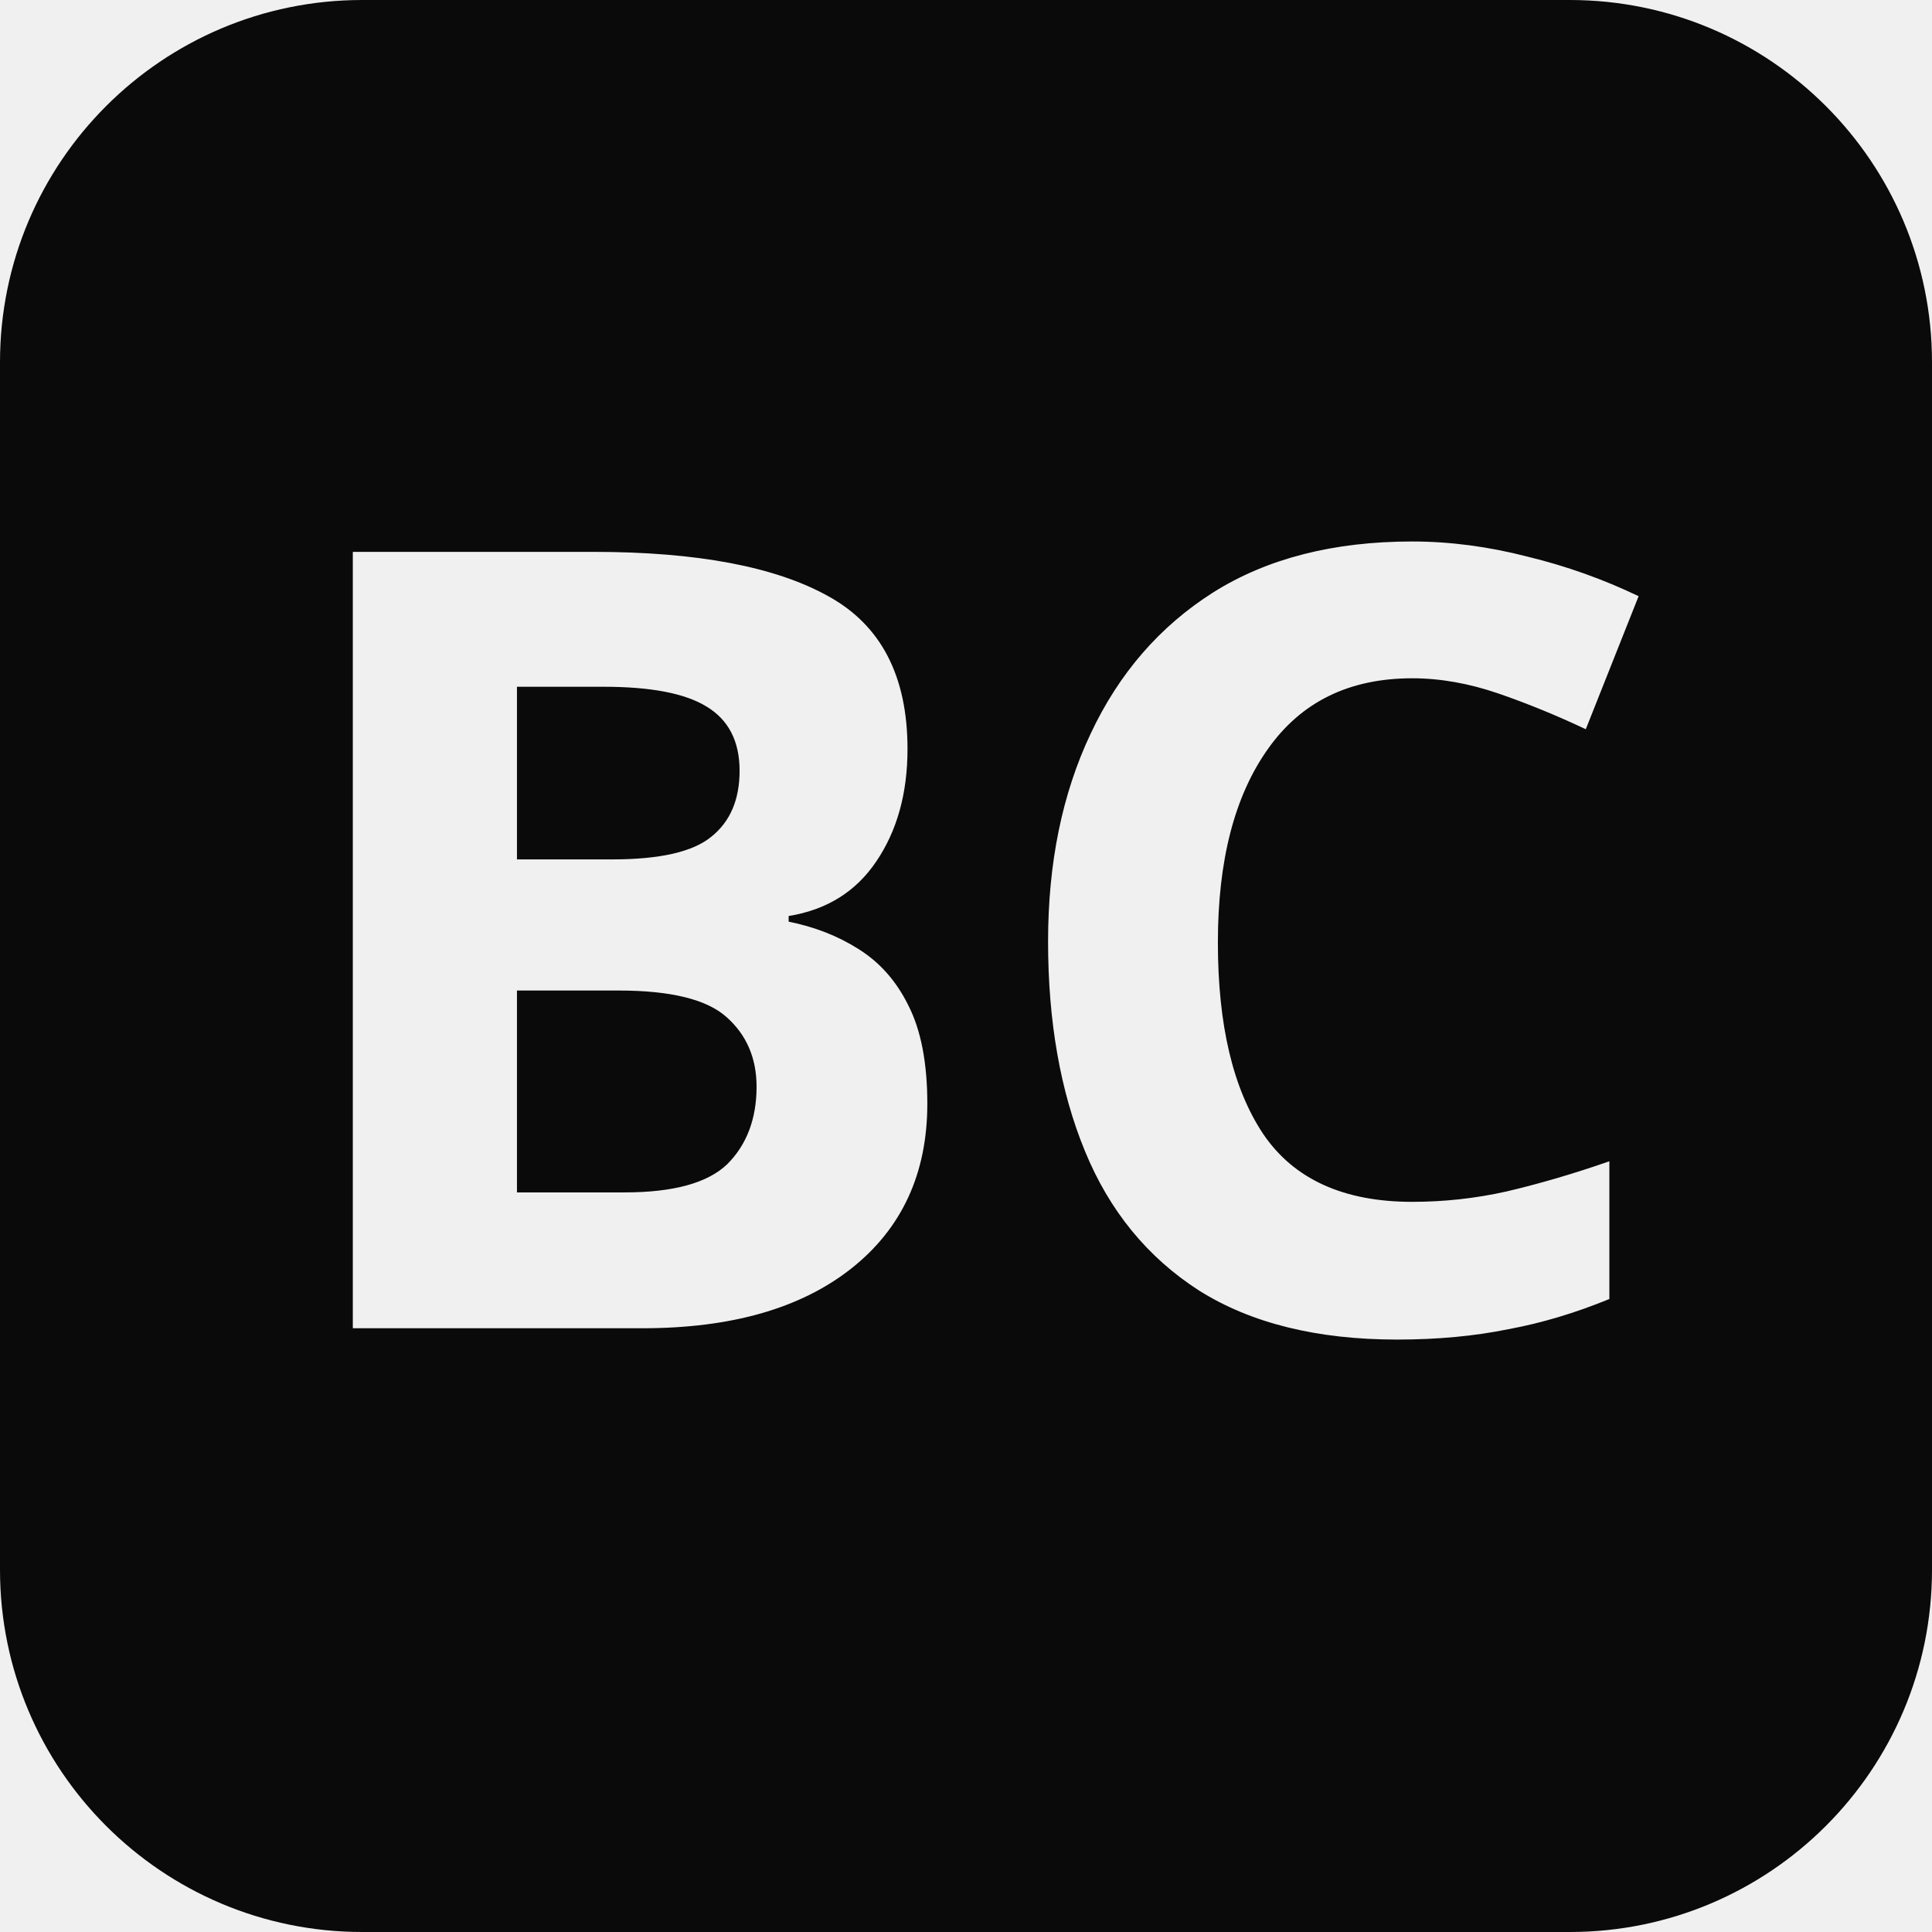
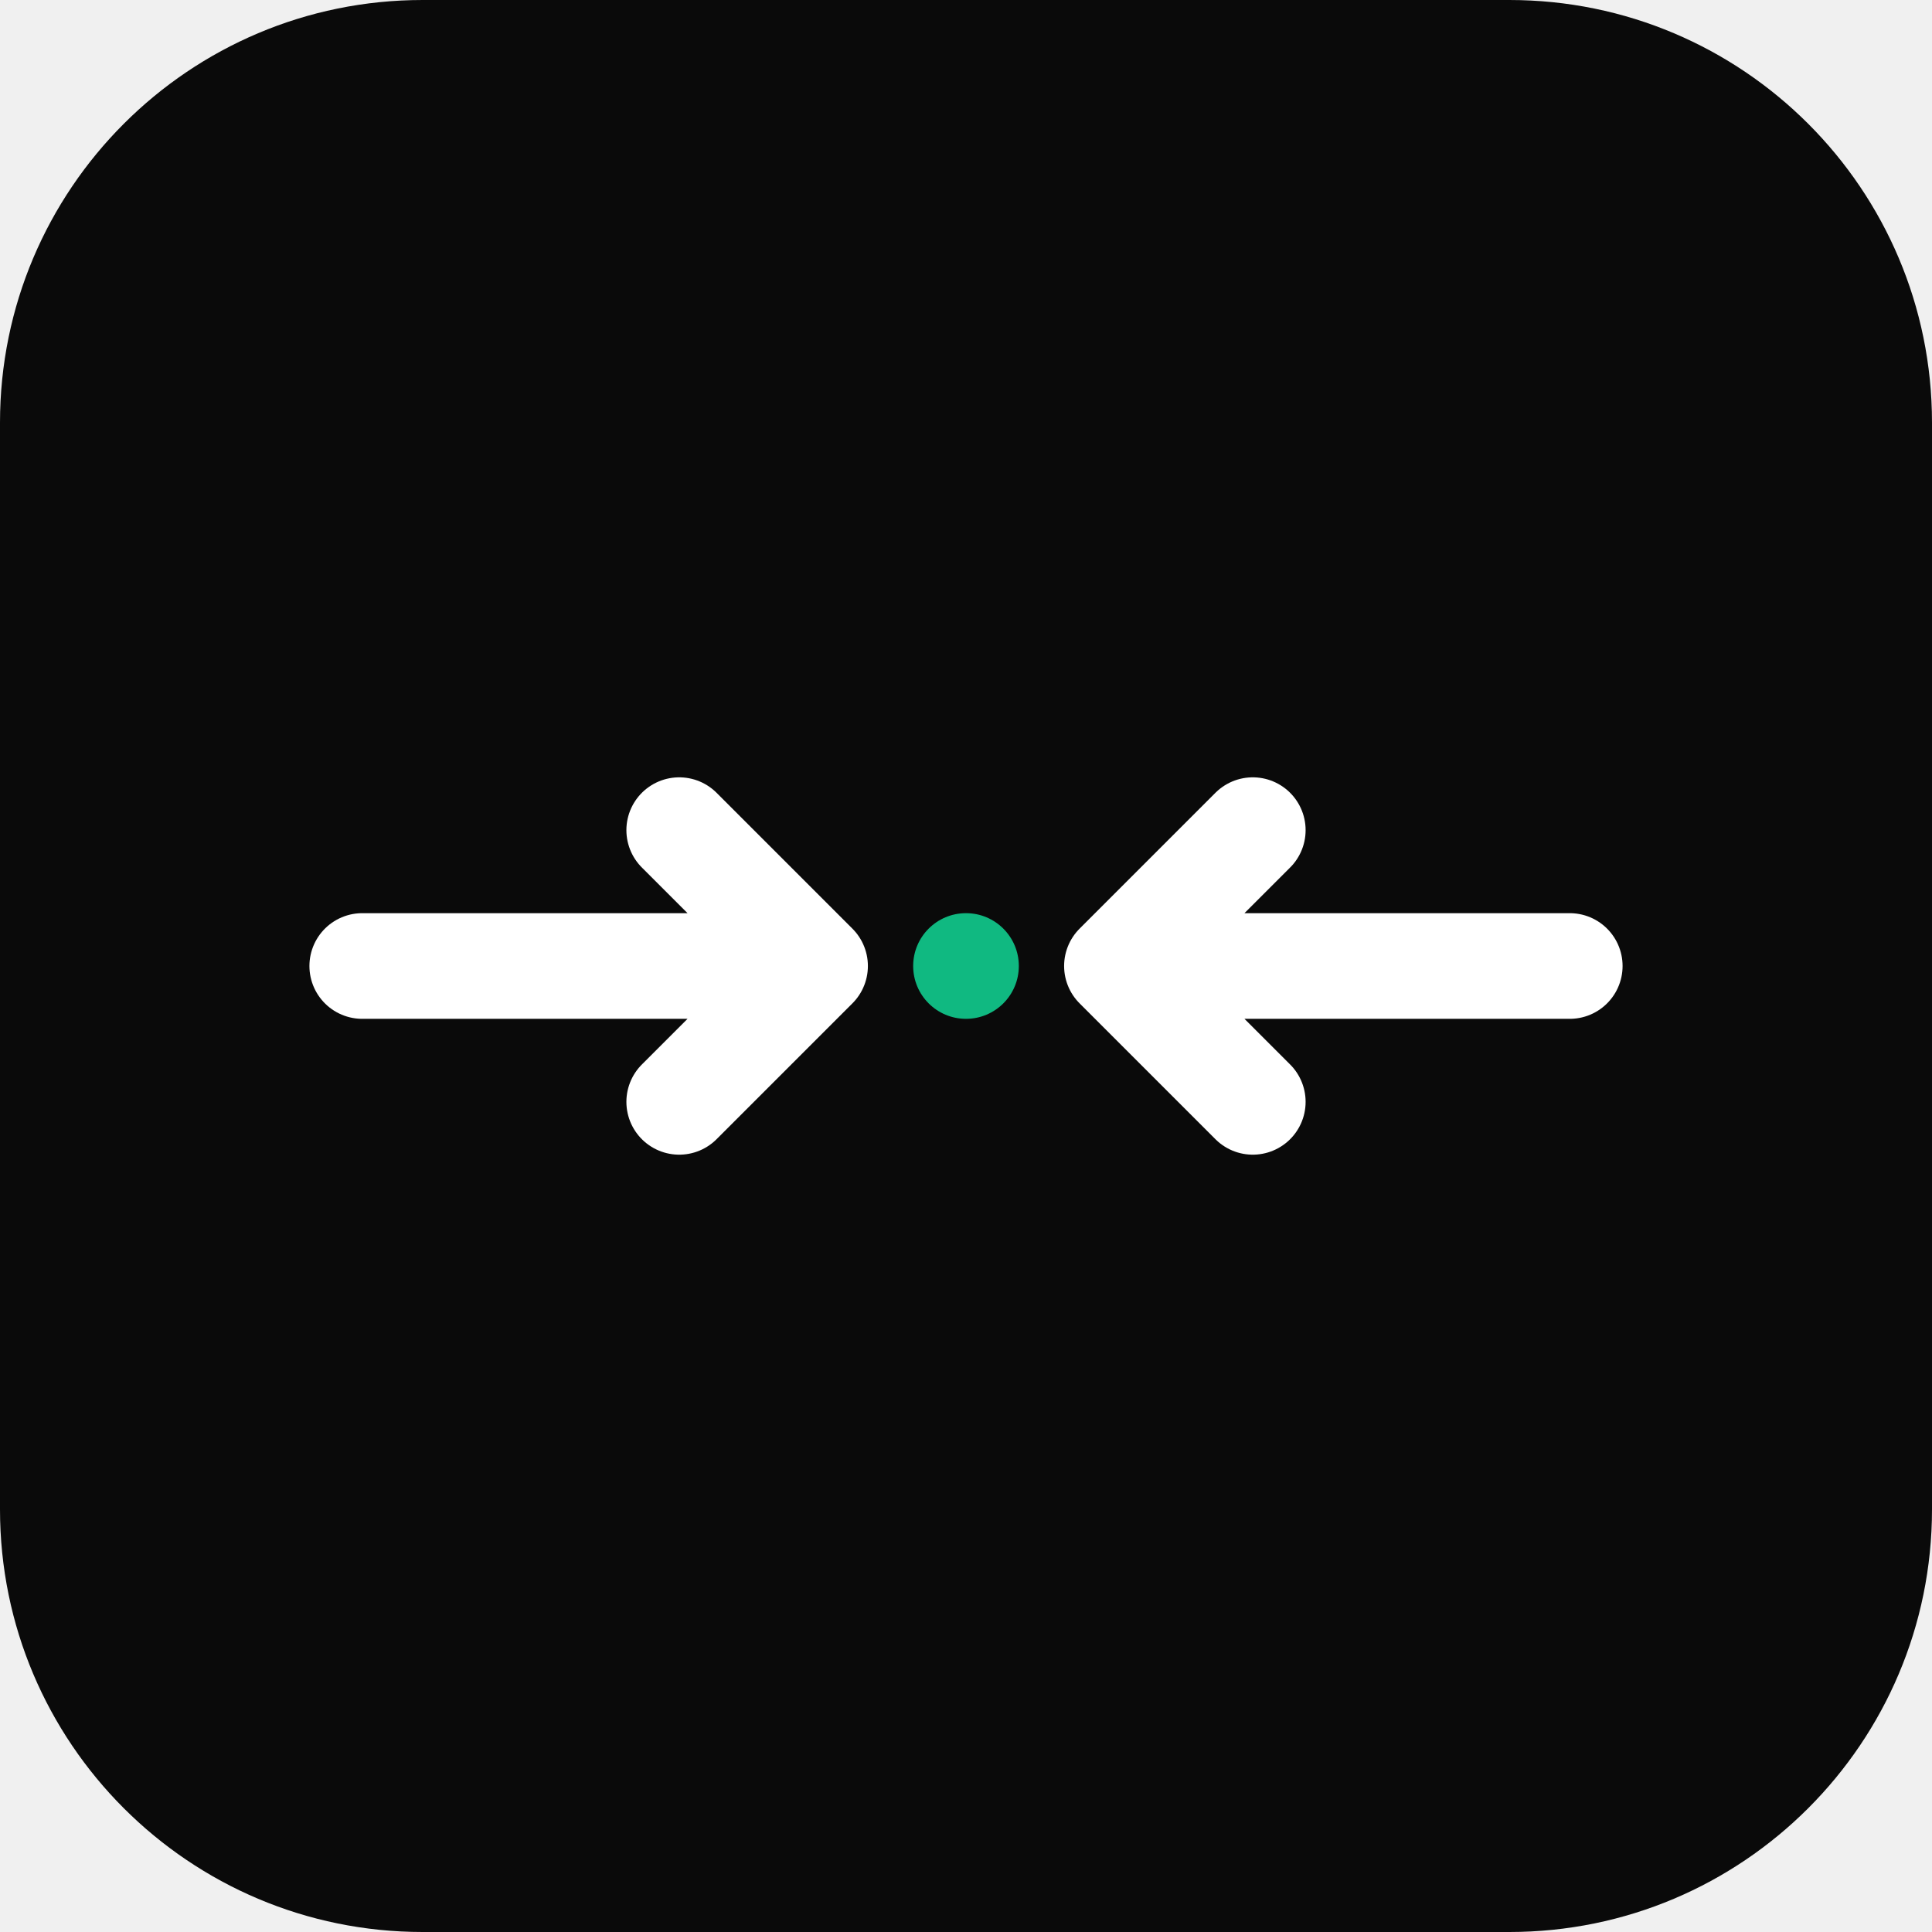
- <svg xmlns="http://www.w3.org/2000/svg" viewBox="0 0 32 32">
-   <rect width="32" height="32" rx="6" fill="#0a0a0a" />
-   <text x="16" y="22" font-family="system-ui" font-size="18" font-weight="700" text-anchor="middle" fill="#f0f0f0">BC</text>
+ <svg xmlns="http://www.w3.org/2000/svg" viewBox="0 0 256 256">
+   <rect width="256" height="256" fill="#0a0a0a" rx="56" />
+   <path d="M 48 128 L 108 128 M 90 110 L 108 128 L 90 146" stroke="#ffffff" stroke-width="14" fill="none" stroke-linecap="round" stroke-linejoin="round" />
+   <path d="M 208 128 L 148 128 M 166 110 L 148 128 L 166 146" stroke="#ffffff" stroke-width="14" fill="none" stroke-linecap="round" stroke-linejoin="round" />
+   <circle cx="128" cy="128" r="7" fill="#10b981" />
</svg>
